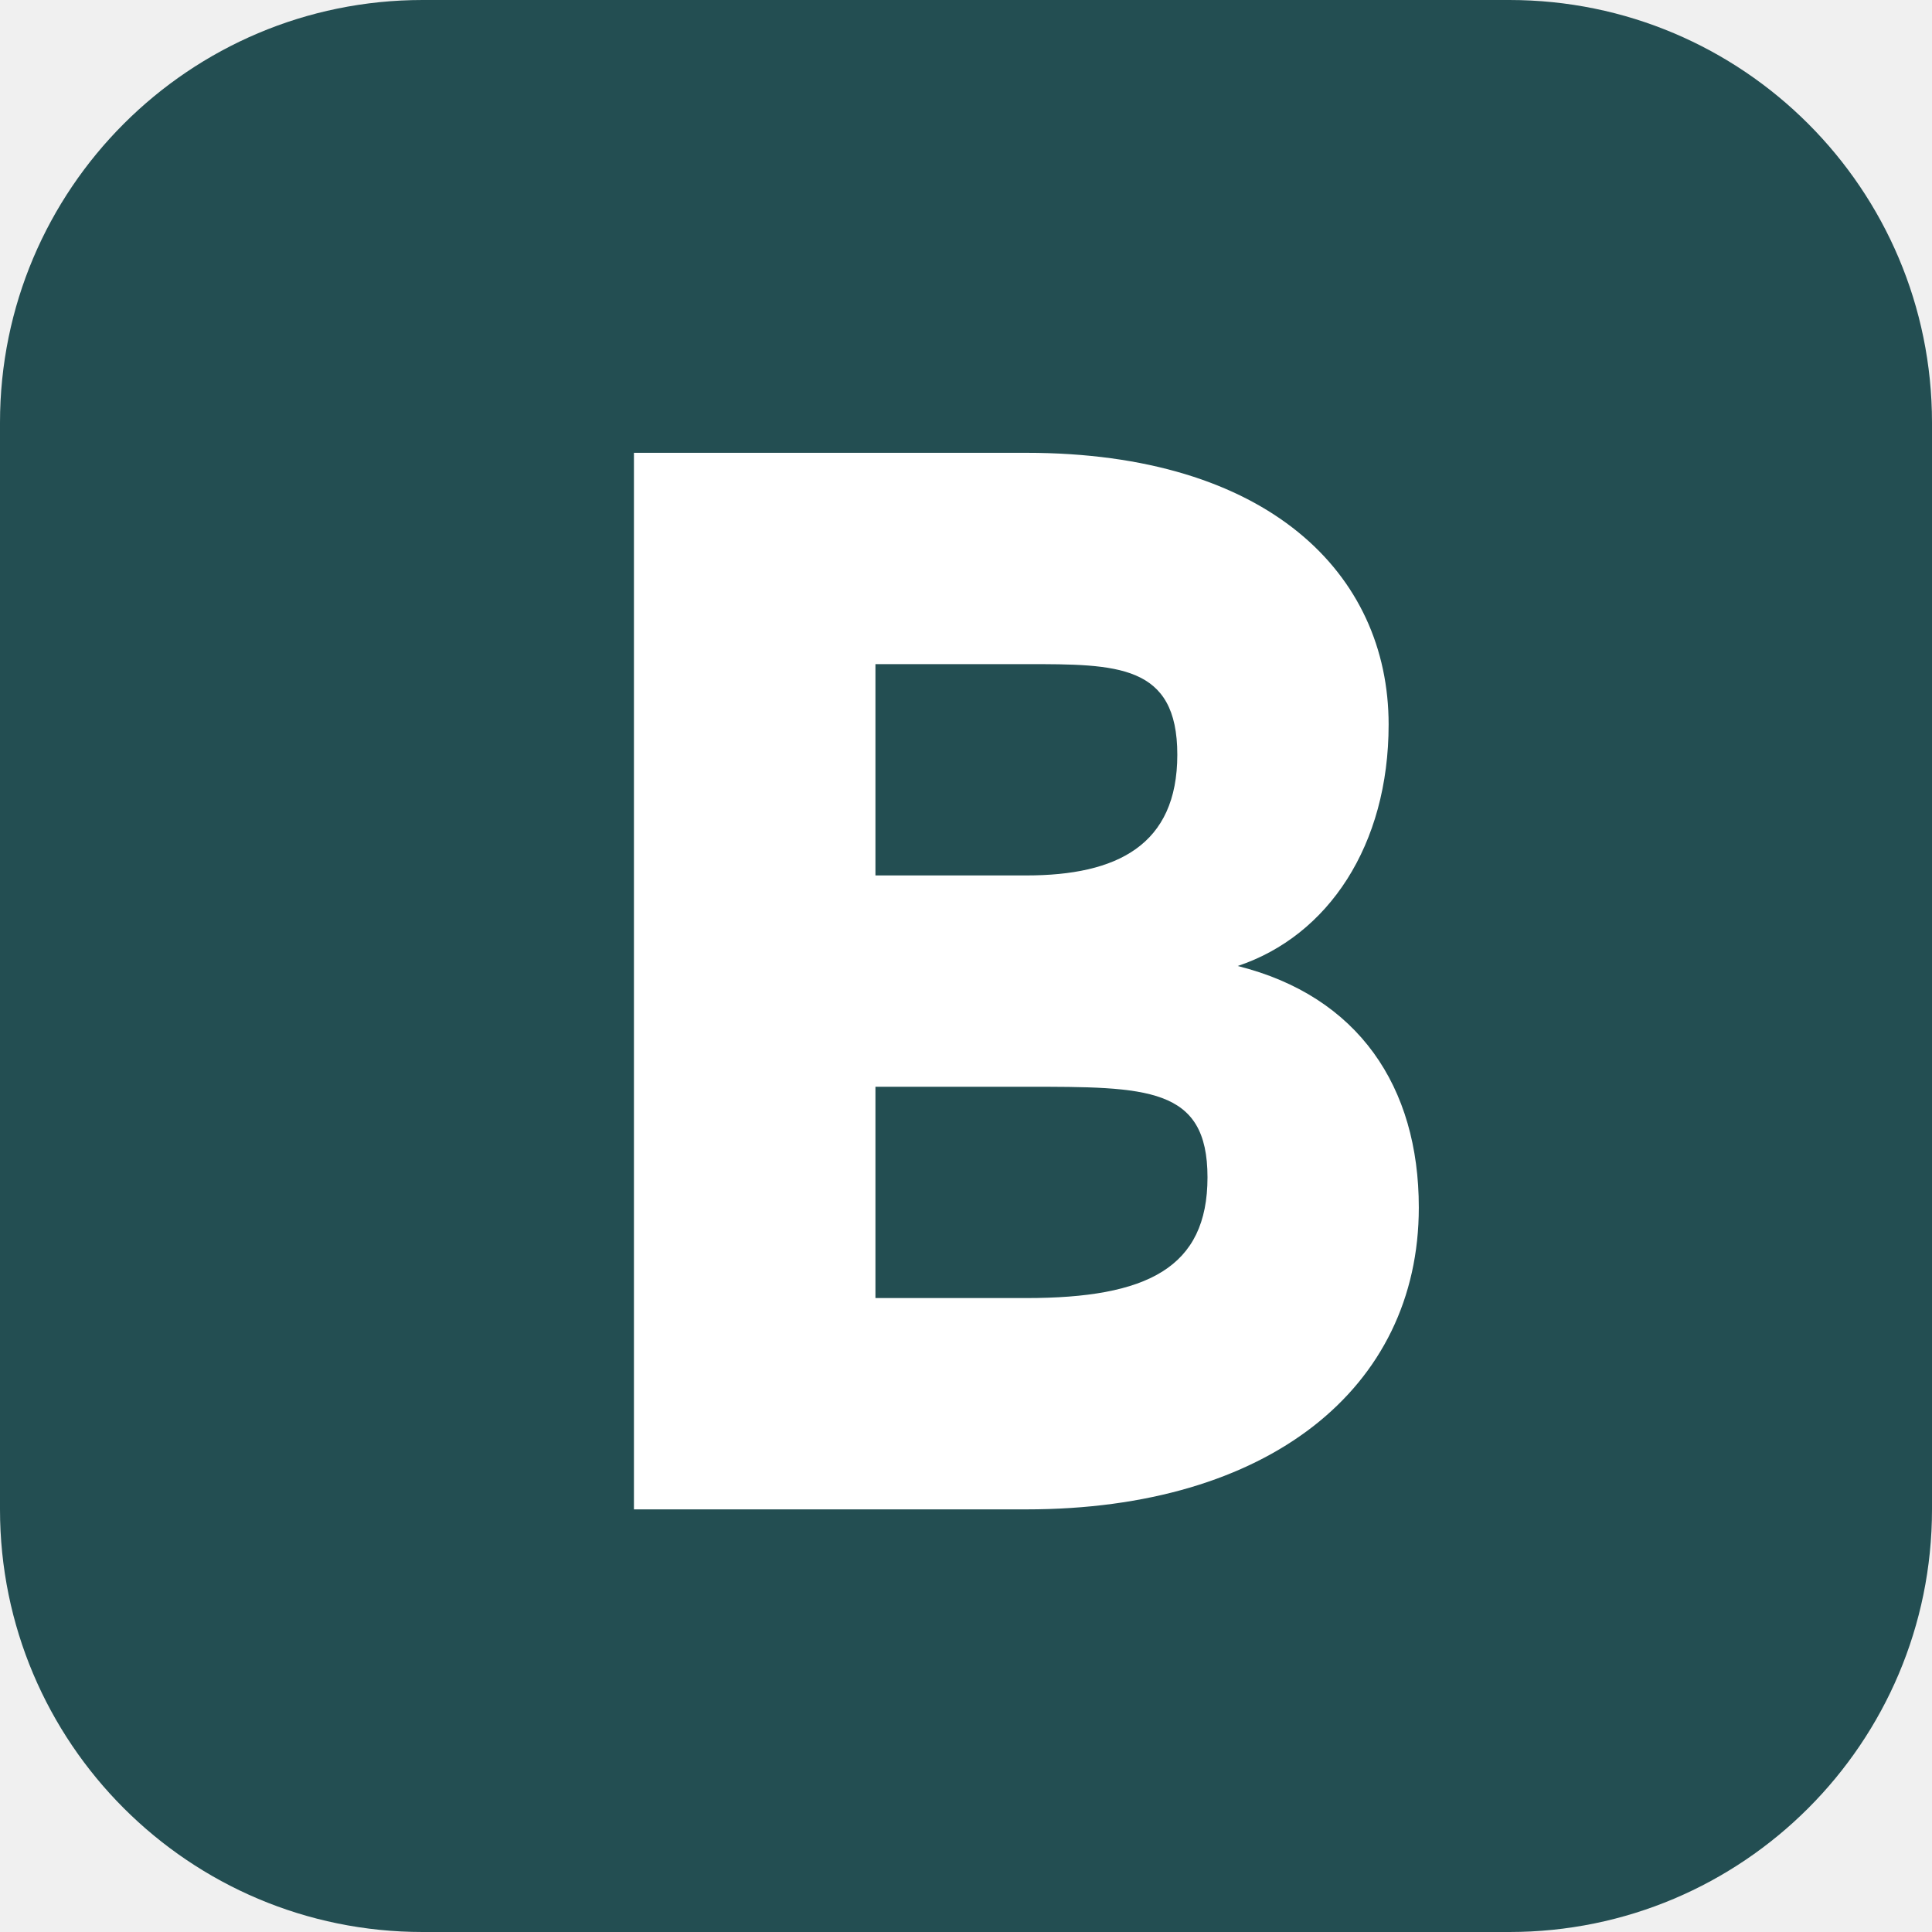
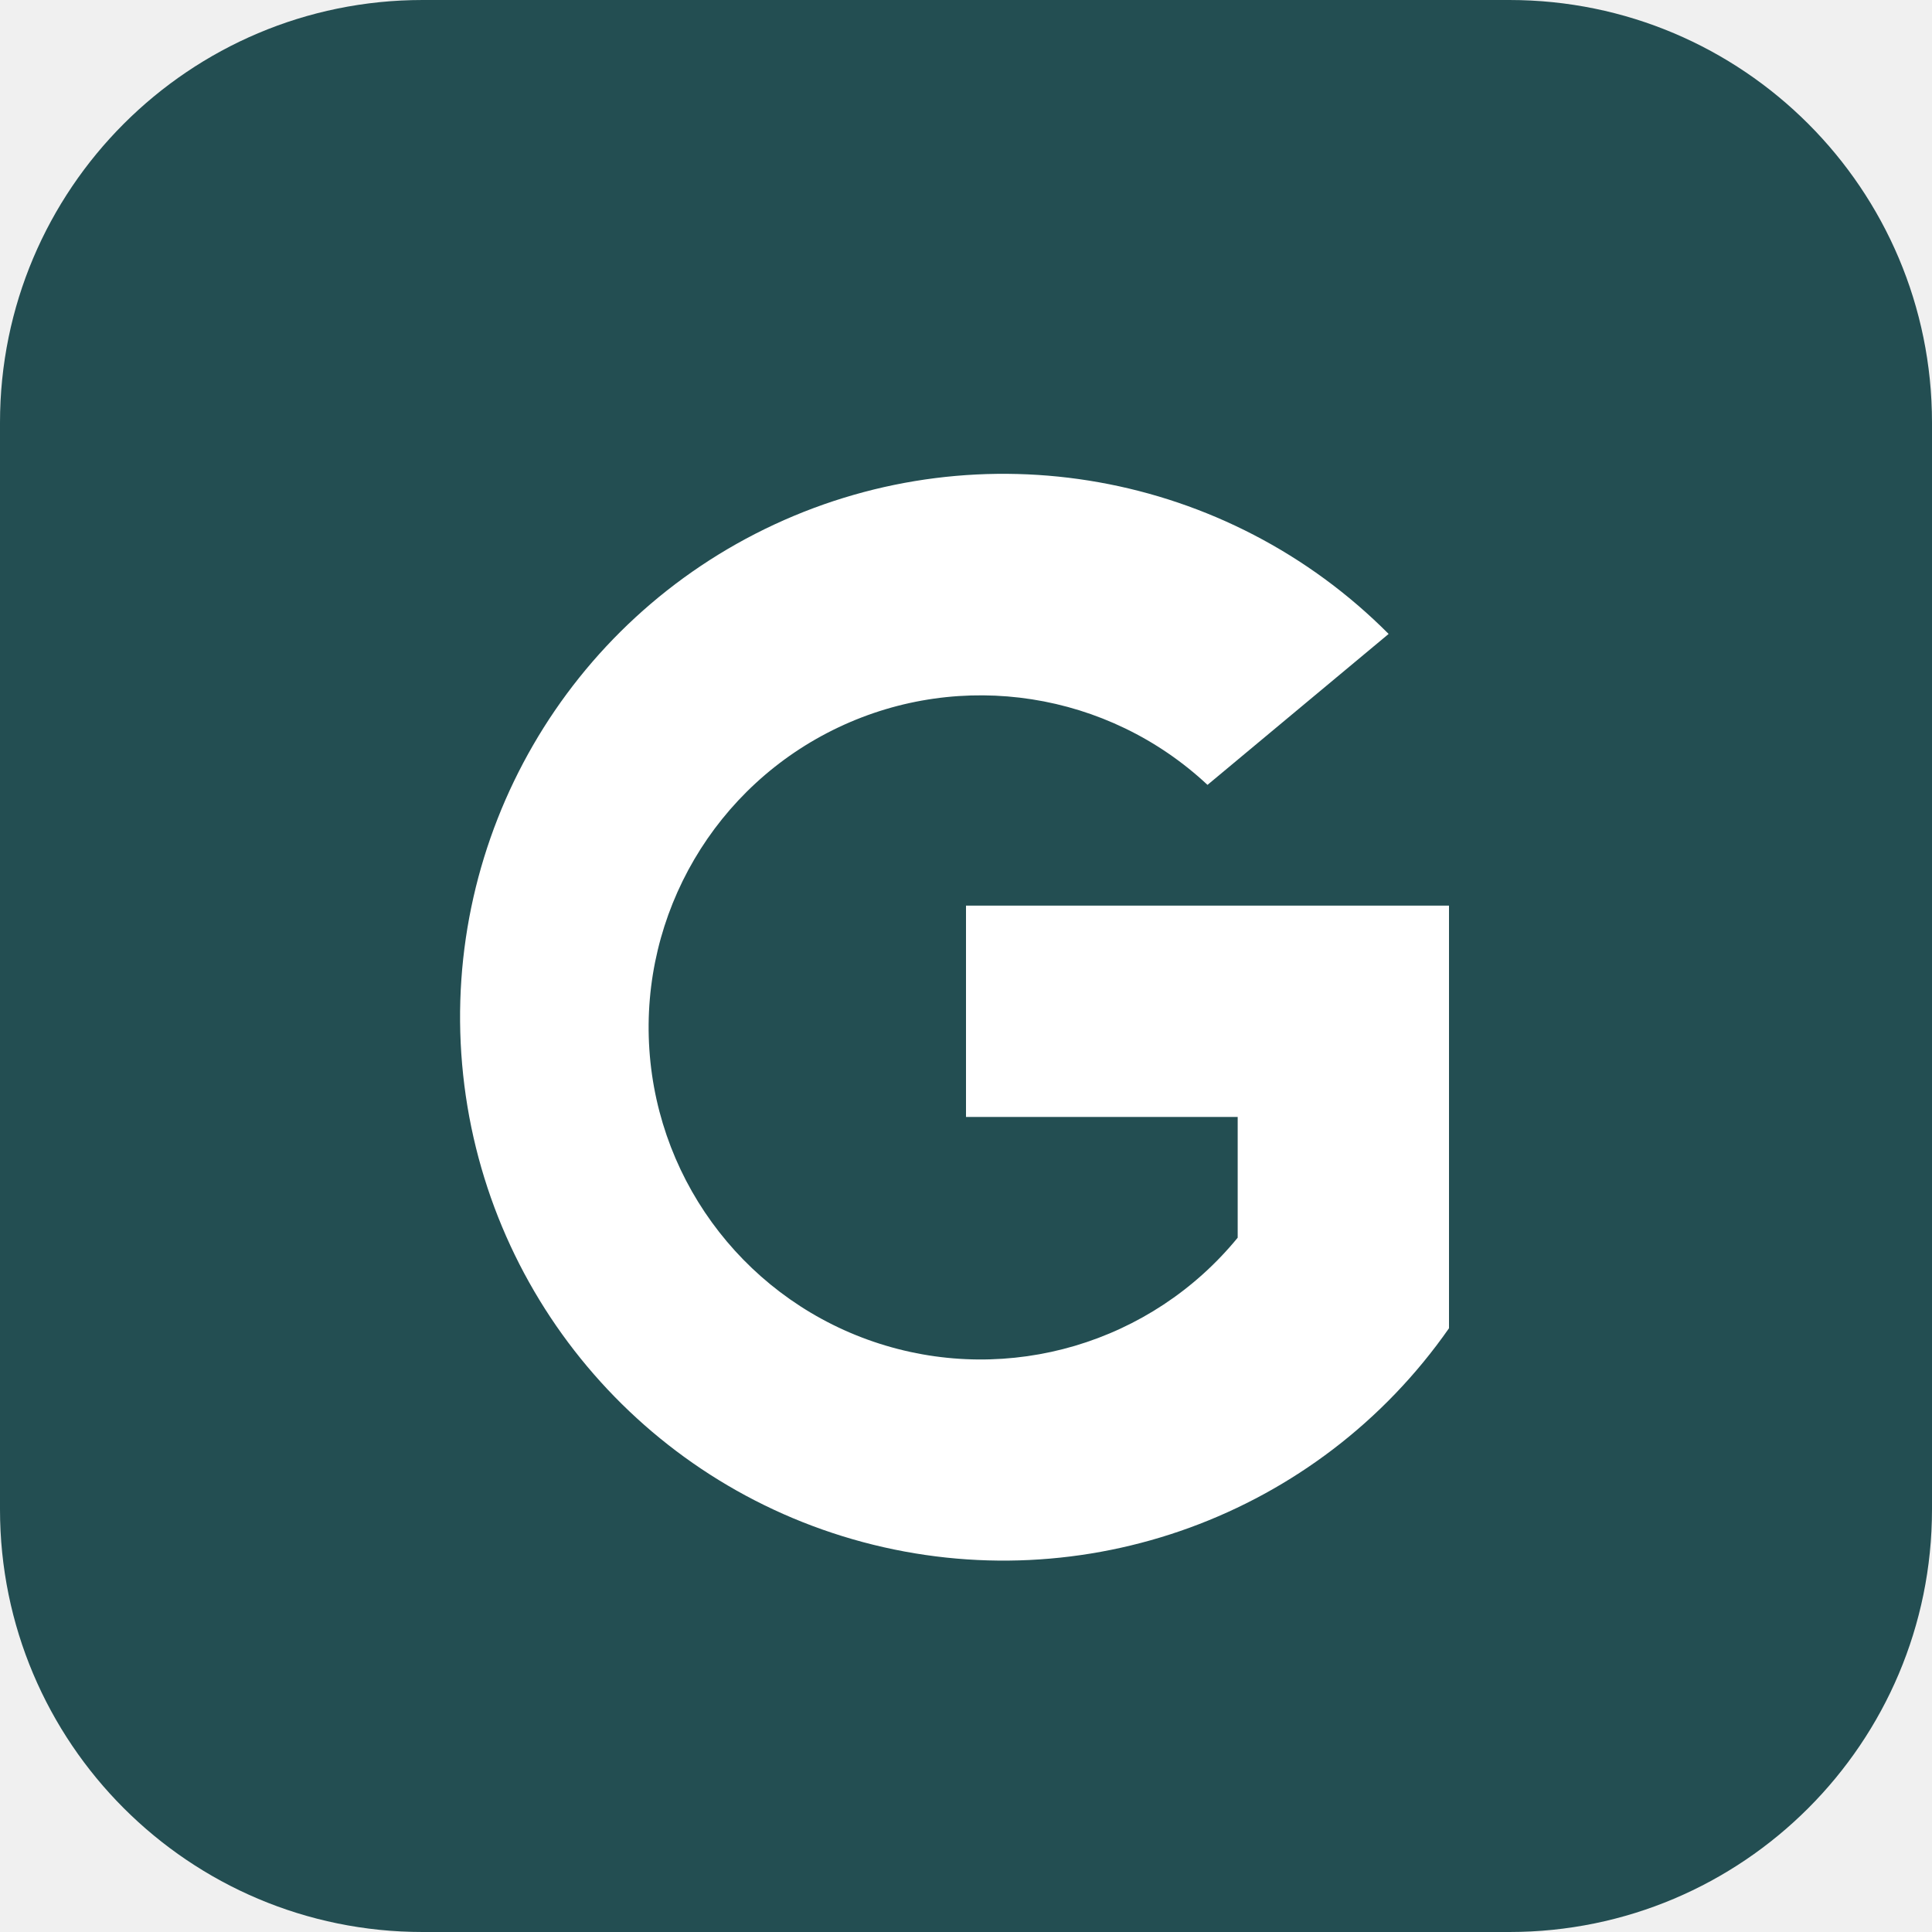
- <svg xmlns="http://www.w3.org/2000/svg" viewBox="0 0 64 64" role="img" aria-label="BizBase">
+ <svg xmlns="http://www.w3.org/2000/svg" viewBox="0 0 64 64" role="img" aria-label="GEO">
  <rect width="64" height="64" rx="14" fill="#234E52" />
-   <path d="M21 15h13c8 0 12 4 12 9 0 4-2 7-5 8 4 1 6 4 6 8 0 6-5 10-13 10H21V15zm8 7v7h5c3 0 5-1 5-4s-2-3-5-3h-5zm0 14v7h5c4 0 6-1 6-4s-2-3-6-3h-5z" fill="white" />
+   <path d="M46 21a18 18 0 1 0 2 23V30H32v7h9v4a11 11 0 1 1-1-15z" fill="white" />
</svg>
